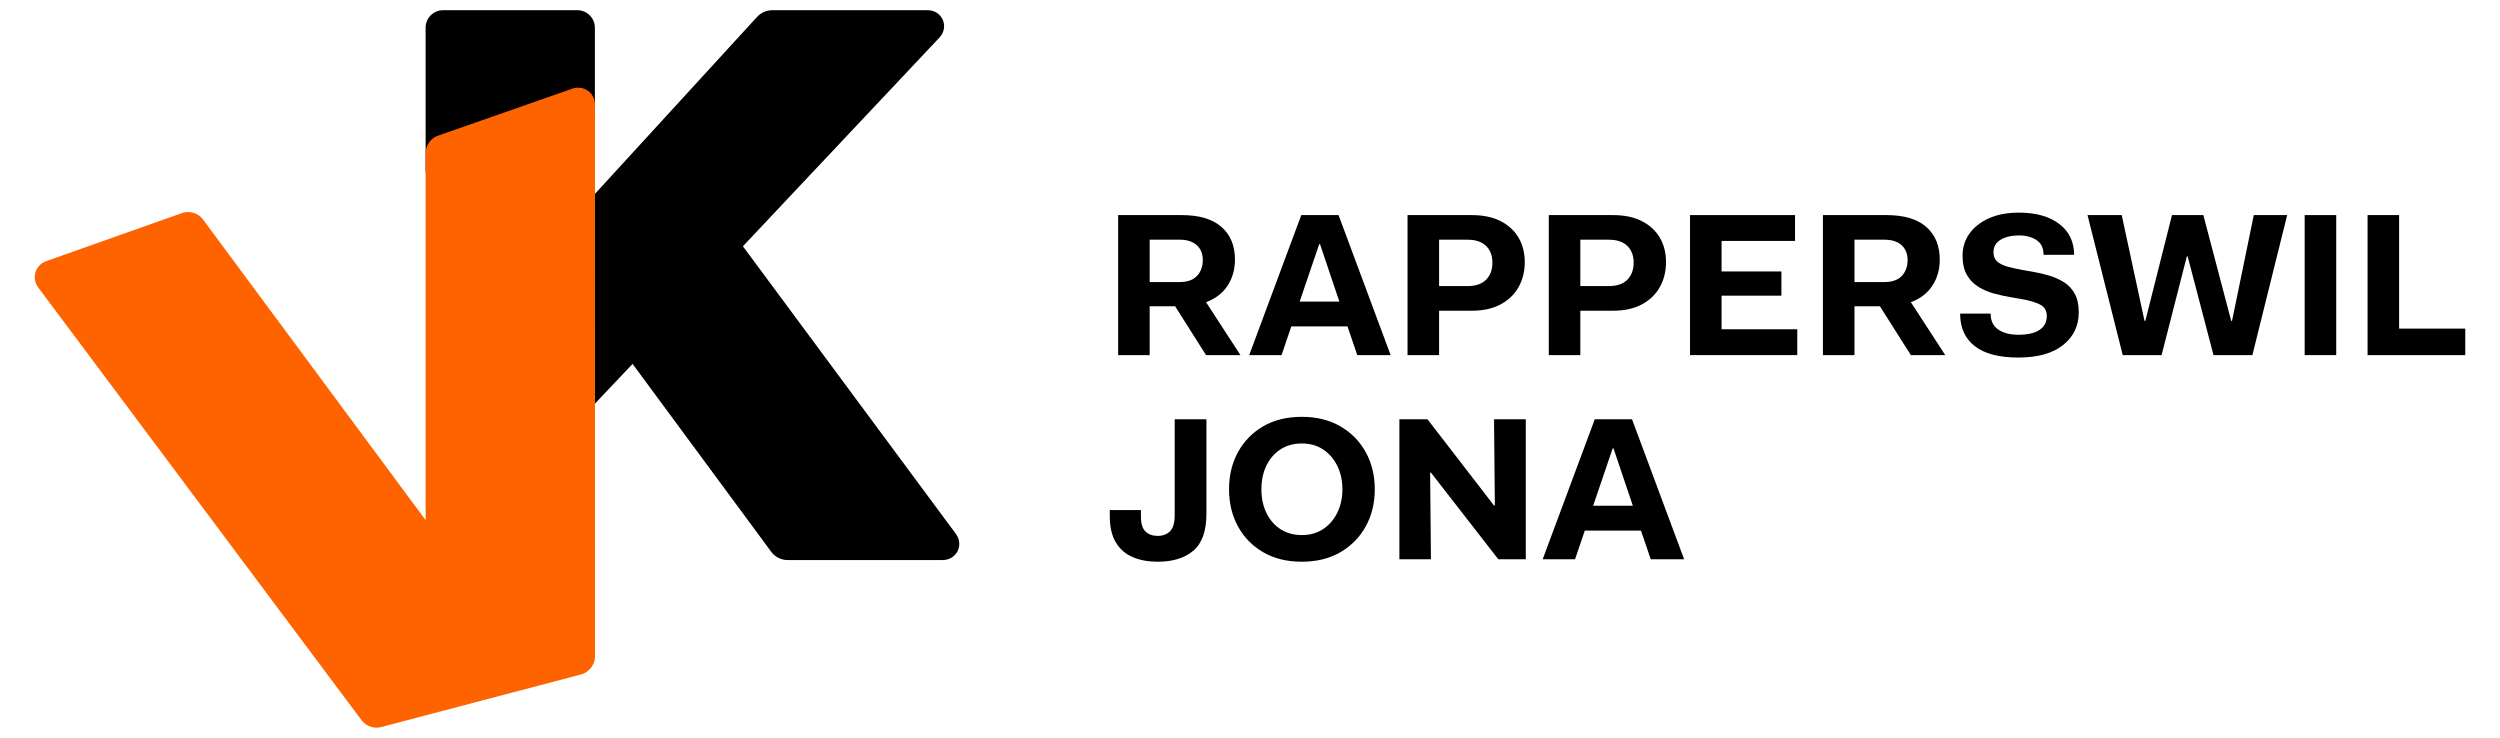
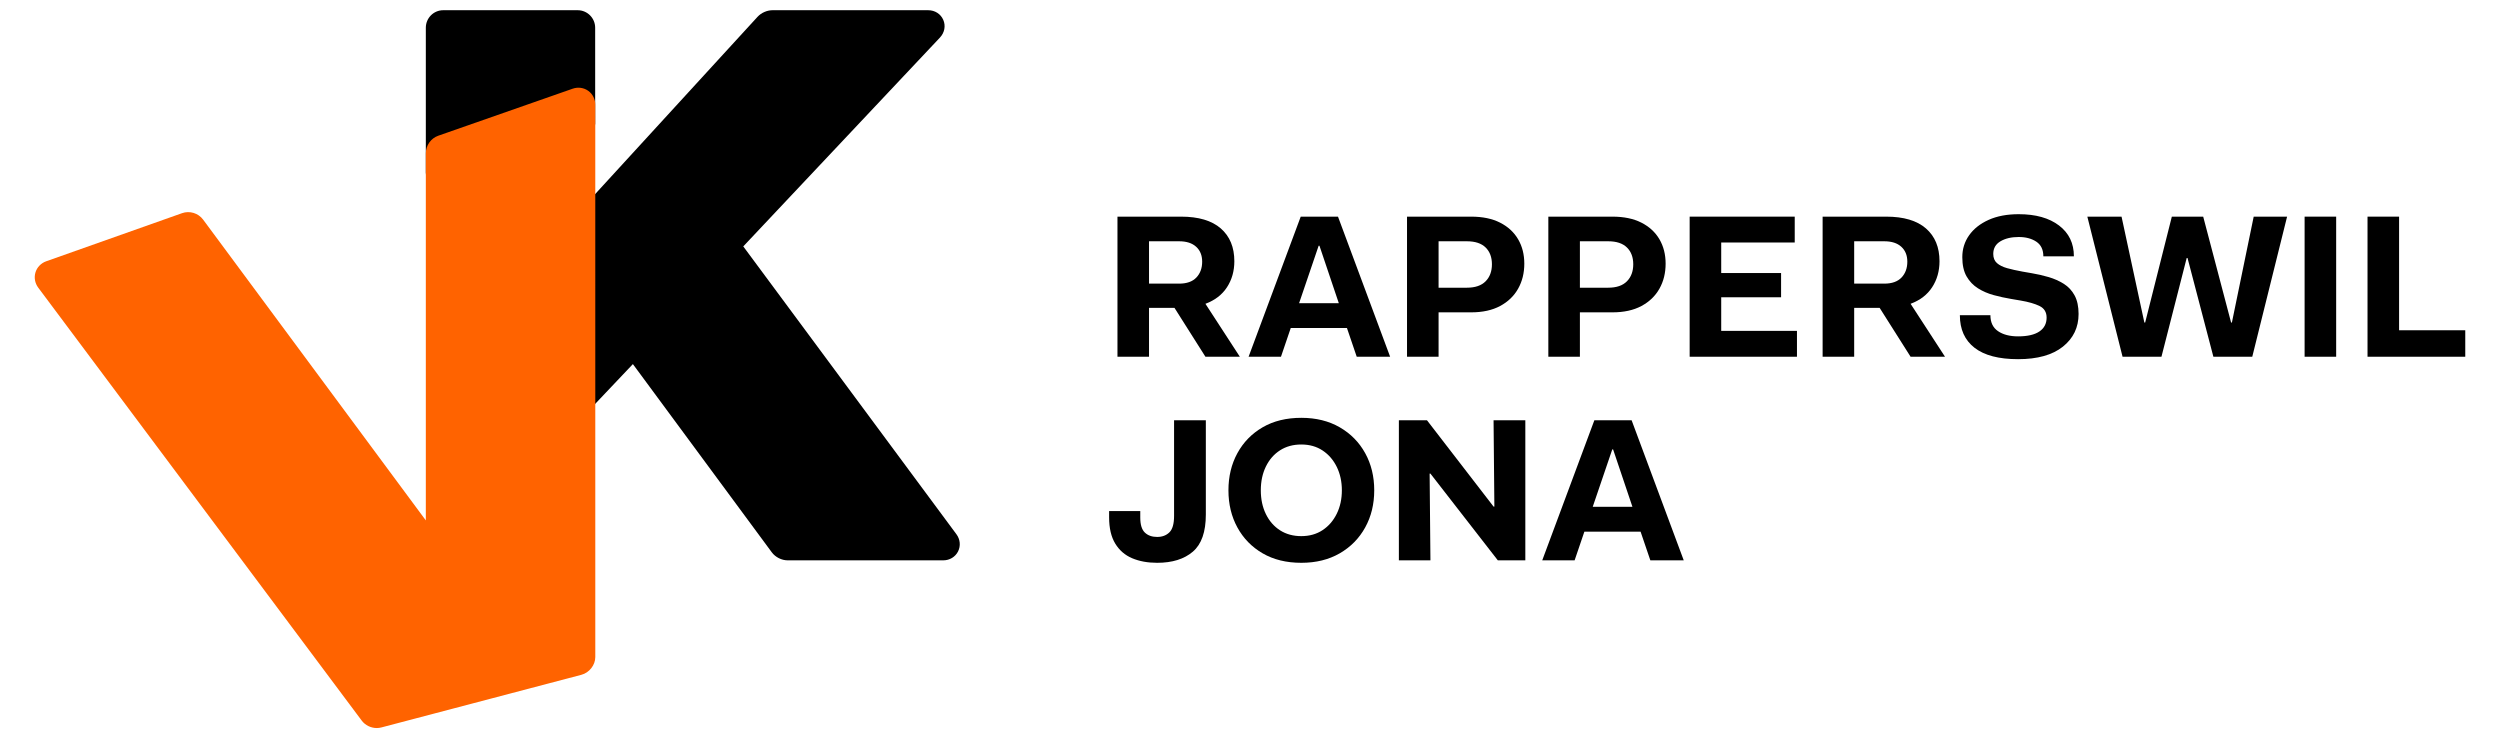
- <svg xmlns="http://www.w3.org/2000/svg" width="475.18pt" height="140.26pt" viewBox="-2.00 -2.00 479.18 144.27">
+ <svg xmlns="http://www.w3.org/2000/svg" width="474.93pt" height="140.26pt" viewBox="-2.00 -2.00 478.93 144.27">
  <defs>
    <clipPath id="clip-0">
      <path clip-rule="nonzero" d="M 0 15 L 110 15 L 110 140.262 L 0 140.262 Z M 0 15 " />
-     </clipPath>
-     <clipPath id="clip-1">
-       <path clip-rule="nonzero" d="M 456 40 L 475.18 40 L 475.18 68 L 456 68 Z M 456 40 " />
    </clipPath>
  </defs>
  <path fill-rule="nonzero" fill="#000000" fill-opacity="1" d="M 180.098 102.391 L 138.449 46.148 L 176.883 5.336 C 177.785 4.371 178.035 3.051 177.531 1.887 C 177.027 0.719 175.895 -0.004 174.574 -0.004 L 144.176 -0.004 C 143.094 -0.004 141.969 0.492 141.234 1.289 L 109.531 35.898 L 105.281 40.145 L 105.281 81.367 L 109.535 76.895 L 116.879 69.145 L 144.02 105.922 C 144.723 106.875 145.941 107.492 147.125 107.492 L 177.527 107.492 C 178.77 107.492 179.879 106.824 180.418 105.754 C 180.961 104.68 180.84 103.391 180.098 102.391 " />
  <path fill-rule="nonzero" fill="#000000" fill-opacity="1" d="M 76.418 32.141 C 76.418 30.625 77.406 29.215 78.84 28.715 L 105.121 19.52 C 106.148 19.16 107.281 19.316 108.148 19.934 C 108.977 20.52 109.465 21.469 109.512 22.492 L 109.508 3.418 C 109.508 1.531 107.977 -0.004 106.09 -0.004 L 79.824 -0.004 C 77.938 -0.004 76.418 1.531 76.418 3.418 L 76.418 32.141 " />
  <g clip-path="url(#clip-0)">
    <path fill-rule="nonzero" fill="#ff6300" fill-opacity="1" d="M 108.148 15.742 C 107.281 15.125 106.148 14.969 105.121 15.328 L 78.84 24.523 C 77.406 25.023 76.418 26.434 76.418 27.949 L 76.418 99.688 L 32.895 40.906 C 31.961 39.645 30.273 39.129 28.793 39.652 L 2.23 49.059 C 1.227 49.418 0.441 50.227 0.141 51.23 C -0.164 52.234 0.035 53.34 0.672 54.195 L 63.879 138.789 L 63.879 138.793 C 64.578 139.727 65.691 140.262 66.832 140.262 C 67.137 140.262 67.445 140.223 67.746 140.141 L 106.812 129.859 C 108.363 129.453 109.535 127.957 109.535 126.387 L 109.531 18.465 C 109.531 17.375 109.02 16.359 108.148 15.742 " />
  </g>
-   <path fill-rule="nonzero" fill="#000000" fill-opacity="1" d="M 223.863 44.863 L 217.977 44.863 L 217.977 53.141 L 223.863 53.141 C 225.348 53.141 226.473 52.742 227.227 51.945 C 227.98 51.148 228.359 50.117 228.359 48.844 C 228.359 47.621 227.969 46.652 227.188 45.938 C 226.402 45.223 225.297 44.863 223.863 44.863 Z M 211.809 67.426 L 211.809 40.051 L 224.223 40.051 C 227.645 40.051 230.234 40.816 232 42.355 C 233.766 43.895 234.648 46.031 234.648 48.762 C 234.648 50.672 234.172 52.363 233.215 53.836 C 232.262 55.309 230.852 56.391 228.996 57.078 L 235.723 67.426 L 228.996 67.426 L 222.949 57.875 L 217.977 57.875 L 217.977 67.426 L 211.809 67.426 " />
-   <path fill-rule="nonzero" fill="#000000" fill-opacity="1" d="M 247.301 56.961 L 255.059 56.961 L 251.281 45.738 L 251.121 45.738 Z M 237.434 67.426 L 247.617 40.051 L 254.902 40.051 L 265.086 67.426 L 258.562 67.426 L 256.652 61.812 L 245.668 61.812 L 243.758 67.426 L 237.434 67.426 " />
-   <path fill-rule="nonzero" fill="#000000" fill-opacity="1" d="M 280.09 44.863 L 274.559 44.863 L 274.559 53.934 L 280.09 53.934 C 281.703 53.934 282.926 53.52 283.746 52.684 C 284.57 51.848 284.98 50.738 284.98 49.359 C 284.98 47.98 284.57 46.887 283.746 46.078 C 282.926 45.27 281.703 44.863 280.09 44.863 Z M 268.391 67.426 L 268.391 40.051 L 280.922 40.051 C 283.152 40.051 285.035 40.441 286.574 41.223 C 288.109 42.004 289.285 43.086 290.094 44.465 C 290.902 45.844 291.309 47.438 291.309 49.238 C 291.309 51.07 290.902 52.703 290.094 54.133 C 289.285 55.566 288.109 56.695 286.574 57.516 C 285.035 58.34 283.152 58.75 280.922 58.75 L 274.559 58.75 L 274.559 67.426 L 268.391 67.426 " />
-   <path fill-rule="nonzero" fill="#000000" fill-opacity="1" d="M 307.703 44.863 L 302.172 44.863 L 302.172 53.934 L 307.703 53.934 C 309.32 53.934 310.539 53.52 311.363 52.684 C 312.184 51.848 312.598 50.738 312.598 49.359 C 312.598 47.98 312.184 46.887 311.363 46.078 C 310.539 45.27 309.32 44.863 307.703 44.863 Z M 296.004 67.426 L 296.004 40.051 L 308.535 40.051 C 310.766 40.051 312.648 40.441 314.188 41.223 C 315.727 42.004 316.898 43.086 317.711 44.465 C 318.52 45.844 318.922 47.438 318.922 49.238 C 318.922 51.07 318.52 52.703 317.711 54.133 C 316.898 55.566 315.727 56.695 314.188 57.516 C 312.648 58.34 310.766 58.75 308.535 58.75 L 302.172 58.75 L 302.172 67.426 L 296.004 67.426 " />
-   <path fill-rule="nonzero" fill="#000000" fill-opacity="1" d="M 323.617 67.426 L 323.617 40.051 L 344.148 40.051 L 344.148 45.102 L 329.785 45.102 L 329.785 51.07 L 341.484 51.07 L 341.484 55.805 L 329.785 55.805 L 329.785 62.371 L 344.586 62.371 L 344.586 67.426 L 323.617 67.426 " />
-   <path fill-rule="nonzero" fill="#000000" fill-opacity="1" d="M 361.656 44.863 L 355.77 44.863 L 355.77 53.141 L 361.656 53.141 C 363.145 53.141 364.266 52.742 365.02 51.945 C 365.777 51.148 366.152 50.117 366.152 48.844 C 366.152 47.621 365.762 46.652 364.98 45.938 C 364.195 45.223 363.09 44.863 361.656 44.863 Z M 349.602 67.426 L 349.602 40.051 L 362.016 40.051 C 365.438 40.051 368.031 40.816 369.797 42.355 C 371.559 43.895 372.441 46.031 372.441 48.762 C 372.441 50.672 371.965 52.363 371.008 53.836 C 370.055 55.309 368.648 56.391 366.789 57.078 L 373.516 67.426 L 366.789 67.426 L 360.742 57.875 L 355.77 57.875 L 355.77 67.426 L 349.602 67.426 " />
-   <path fill-rule="nonzero" fill="#000000" fill-opacity="1" d="M 376.422 59.309 L 382.391 59.309 C 382.391 60.715 382.887 61.754 383.883 62.43 C 384.875 63.105 386.184 63.445 387.801 63.445 C 389.633 63.445 391.02 63.129 391.961 62.492 C 392.898 61.855 393.371 60.953 393.371 59.785 C 393.371 58.723 392.914 57.969 392 57.516 C 391.086 57.066 389.844 56.707 388.277 56.441 L 386.406 56.125 C 385.293 55.938 384.172 55.691 383.047 55.387 C 381.918 55.082 380.891 54.637 379.961 54.055 C 379.031 53.473 378.289 52.695 377.734 51.727 C 377.176 50.758 376.898 49.504 376.898 47.969 C 376.898 46.375 377.344 44.949 378.23 43.688 C 379.121 42.43 380.387 41.43 382.031 40.684 C 383.676 39.941 385.641 39.57 387.922 39.57 C 391.234 39.57 393.863 40.309 395.801 41.781 C 397.734 43.25 398.703 45.262 398.703 47.809 L 392.734 47.809 C 392.734 46.508 392.277 45.555 391.363 44.941 C 390.445 44.332 389.301 44.027 387.922 44.027 C 386.488 44.027 385.301 44.305 384.359 44.863 C 383.418 45.422 382.945 46.242 382.945 47.332 C 382.945 48.102 383.188 48.695 383.664 49.121 C 384.141 49.547 384.805 49.875 385.652 50.117 C 386.5 50.355 387.508 50.578 388.676 50.793 L 390.508 51.109 C 391.621 51.297 392.715 51.547 393.789 51.867 C 394.863 52.184 395.844 52.621 396.734 53.18 C 397.621 53.738 398.324 54.492 398.844 55.449 C 399.359 56.402 399.617 57.609 399.617 59.07 C 399.617 61.695 398.598 63.824 396.555 65.453 C 394.512 67.086 391.594 67.902 387.801 67.902 C 384.035 67.902 381.195 67.16 379.285 65.672 C 377.375 64.188 376.422 62.066 376.422 59.309 " />
-   <path fill-rule="nonzero" fill="#000000" fill-opacity="1" d="M 408.215 67.426 L 401.328 40.051 L 408.016 40.051 L 412.473 60.738 L 412.633 60.738 L 417.844 40.051 L 423.973 40.051 L 429.422 60.738 L 429.582 60.738 L 433.84 40.051 L 440.363 40.051 L 433.562 67.426 L 425.961 67.426 L 420.906 48.125 L 420.746 48.125 L 415.812 67.426 L 408.215 67.426 " />
-   <path fill-rule="nonzero" fill="#000000" fill-opacity="1" d="M 443.785 67.426 L 443.785 40.051 L 449.953 40.051 L 449.953 67.426 L 443.785 67.426 " />
-   <g clip-path="url(#clip-1)">
-     <path fill-rule="nonzero" fill="#000000" fill-opacity="1" d="M 456.082 67.426 L 456.082 40.051 L 462.25 40.051 L 462.25 62.25 L 475.18 62.25 L 475.18 67.426 L 456.082 67.426 " />
-   </g>
-   <path fill-rule="nonzero" fill="#000000" fill-opacity="1" d="M 210.176 98.949 L 210.176 97.715 L 216.266 97.715 L 216.266 98.988 C 216.266 100.367 216.562 101.344 217.16 101.91 C 217.758 102.484 218.559 102.77 219.566 102.77 C 220.547 102.77 221.344 102.469 221.953 101.871 C 222.562 101.277 222.867 100.207 222.867 98.668 L 222.867 79.969 L 229.074 79.969 L 229.074 98.391 C 229.074 101.785 228.227 104.207 226.531 105.652 C 224.832 107.098 222.512 107.82 219.566 107.82 C 217.711 107.82 216.078 107.523 214.672 106.926 C 213.266 106.328 212.164 105.375 211.367 104.062 C 210.574 102.746 210.176 101.043 210.176 98.949 " />
-   <path fill-rule="nonzero" fill="#000000" fill-opacity="1" d="M 239.82 93.656 C 239.82 95.406 240.148 96.957 240.812 98.312 C 241.477 99.664 242.398 100.719 243.578 101.477 C 244.762 102.23 246.145 102.609 247.738 102.609 C 249.328 102.609 250.715 102.219 251.895 101.434 C 253.074 100.652 253.996 99.586 254.66 98.23 C 255.324 96.879 255.656 95.355 255.656 93.656 C 255.656 91.957 255.324 90.434 254.66 89.078 C 253.996 87.727 253.074 86.66 251.895 85.875 C 250.715 85.094 249.328 84.703 247.738 84.703 C 246.145 84.703 244.762 85.082 243.578 85.836 C 242.398 86.594 241.477 87.648 240.812 89 C 240.148 90.352 239.82 91.906 239.82 93.656 Z M 233.492 93.656 C 233.492 90.949 234.074 88.531 235.242 86.395 C 236.41 84.258 238.055 82.574 240.18 81.34 C 242.301 80.105 244.82 79.492 247.738 79.492 C 250.602 79.492 253.102 80.105 255.238 81.34 C 257.375 82.574 259.031 84.258 260.215 86.395 C 261.395 88.531 261.984 90.949 261.984 93.656 C 261.984 96.363 261.395 98.781 260.215 100.918 C 259.031 103.055 257.375 104.738 255.238 105.973 C 253.102 107.203 250.602 107.82 247.738 107.82 C 244.82 107.82 242.301 107.203 240.18 105.973 C 238.055 104.738 236.41 103.055 235.242 100.918 C 234.074 98.781 233.492 96.363 233.492 93.656 " />
-   <path fill-rule="nonzero" fill="#000000" fill-opacity="1" d="M 266.797 107.344 L 266.797 79.969 L 272.289 79.969 L 285.301 96.84 L 285.461 96.84 L 285.301 79.969 L 291.508 79.969 L 291.508 107.344 L 286.137 107.344 L 272.965 90.395 L 272.805 90.395 L 272.965 107.344 L 266.797 107.344 " />
-   <path fill-rule="nonzero" fill="#000000" fill-opacity="1" d="M 304.68 96.879 L 312.438 96.879 L 308.656 85.656 L 308.496 85.656 Z M 294.809 107.344 L 304.996 79.969 L 312.277 79.969 L 322.465 107.344 L 315.938 107.344 L 314.027 101.734 L 303.047 101.734 L 301.137 107.344 L 294.809 107.344 " />
+   <path fill-rule="nonzero" fill="#000000" fill-opacity="1" d="M211.567 67.707V40.332H223.981Q229.114 40.332 231.76 42.64Q234.406 44.947 234.406 49.046Q234.406 51.911 232.973 54.119Q231.541 56.327 228.756 57.362L235.48 67.707H228.756L222.708 58.157H217.734V67.707ZM223.623 45.146H217.734V53.423H223.623Q225.851 53.423 226.985 52.229Q228.119 51.035 228.119 49.125Q228.119 47.295 226.945 46.221Q225.772 45.146 223.623 45.146Z" />
+   <path fill-rule="nonzero" fill="#000000" fill-opacity="1" d="M237.191 67.707 247.377 40.332H254.659L264.845 67.707H258.319L256.409 62.097H245.427L243.518 67.707ZM247.059 57.242H254.818L251.038 46.022H250.879Z" />
+   <path fill-rule="nonzero" fill="#000000" fill-opacity="1" d="M268.147 67.707V40.332H280.681Q284.023 40.332 286.331 41.506Q288.639 42.679 289.852 44.748Q291.066 46.817 291.066 49.523Q291.066 52.269 289.852 54.417Q288.639 56.566 286.331 57.799Q284.023 59.033 280.681 59.033H274.314V67.707ZM279.845 45.146H274.314V54.218H279.845Q282.272 54.218 283.506 52.965Q284.739 51.712 284.739 49.643Q284.739 47.573 283.506 46.36Q282.272 45.146 279.845 45.146Z" />
+   <path fill-rule="nonzero" fill="#000000" fill-opacity="1" d="M295.761 67.707V40.332H308.294Q311.637 40.332 313.944 41.506Q316.252 42.679 317.466 44.748Q318.679 46.817 318.679 49.523Q318.679 52.269 317.466 54.417Q316.252 56.566 313.944 57.799Q311.637 59.033 308.294 59.033H301.928V67.707ZM307.459 45.146H301.928V54.218H307.459Q309.886 54.218 311.119 52.965Q312.353 51.712 312.353 49.643Q312.353 47.573 311.119 46.36Q309.886 45.146 307.459 45.146Z" />
+   <path fill-rule="nonzero" fill="#000000" fill-opacity="1" d="M323.375 67.707V40.332H343.906V45.385H329.542V51.353H341.24V56.088H329.542V62.654H344.343V67.707Z" />
+   <path fill-rule="nonzero" fill="#000000" fill-opacity="1" d="M349.357 67.707V40.332H361.771Q366.904 40.332 369.55 42.64Q372.196 44.947 372.196 49.046Q372.196 51.911 370.764 54.119Q369.331 56.327 366.546 57.362L373.27 67.707H366.546L360.498 58.157H355.524V67.707ZM361.413 45.146H355.524V53.423H361.413Q363.641 53.423 364.775 52.229Q365.909 51.035 365.909 49.125Q365.909 47.295 364.735 46.221Q363.562 45.146 361.413 45.146Z" />
+   <path fill-rule="nonzero" fill="#000000" fill-opacity="1" d="M376.175 59.59H382.143Q382.143 61.699 383.635 62.713Q385.127 63.728 387.555 63.728Q390.3 63.728 391.713 62.773Q393.125 61.818 393.125 60.067Q393.125 58.476 391.752 57.799Q390.38 57.123 388.032 56.725L386.162 56.407Q384.491 56.128 382.8 55.671Q381.109 55.213 379.716 54.338Q378.323 53.462 377.488 52.01Q376.652 50.558 376.652 48.25Q376.652 45.863 377.985 43.973Q379.318 42.083 381.785 40.968Q384.252 39.854 387.674 39.854Q392.648 39.854 395.552 42.063Q398.457 44.271 398.457 48.091H392.488Q392.488 46.141 391.116 45.226Q389.743 44.311 387.674 44.311Q385.525 44.311 384.113 45.146Q382.7 45.982 382.7 47.613Q382.7 48.767 383.417 49.404Q384.133 50.04 385.406 50.399Q386.679 50.757 388.43 51.075L390.26 51.393Q391.931 51.672 393.543 52.149Q395.154 52.627 396.487 53.462Q397.82 54.298 398.596 55.73Q399.372 57.163 399.372 59.351Q399.372 63.29 396.308 65.737Q393.244 68.184 387.555 68.184Q381.905 68.184 379.04 65.956Q376.175 63.728 376.175 59.59Z" />
+   <path fill-rule="nonzero" fill="#000000" fill-opacity="1" d="M407.966 67.707 401.083 40.332H407.768L412.224 61.022H412.383L417.595 40.332H423.723L429.174 61.022H429.333L433.591 40.332H440.116L433.312 67.707H425.712L420.659 48.409H420.5L415.566 67.707Z" />
+   <path fill-rule="nonzero" fill="#000000" fill-opacity="1" d="M443.538 67.707V40.332H449.705V67.707Z" />
+   <path fill-rule="nonzero" fill="#000000" fill-opacity="1" d="M455.833 67.707V40.332H462V62.534H474.932V67.707Z" />
+   <path fill-rule="nonzero" fill="#000000" fill-opacity="1" d="M209.935 99.101V97.867H216.023V99.14Q216.023 101.209 216.918 102.065Q217.814 102.92 219.326 102.92Q220.798 102.92 221.713 102.025Q222.628 101.13 222.628 98.822V80.121H228.835V98.544Q228.835 103.637 226.289 105.805Q223.742 107.974 219.326 107.974Q216.54 107.974 214.432 107.078Q212.323 106.183 211.129 104.213Q209.935 102.244 209.935 99.101Z" />
+   <path fill-rule="nonzero" fill="#000000" fill-opacity="1" d="M233.252 93.809Q233.252 89.75 235.003 86.547Q236.753 83.344 239.937 81.494Q243.12 79.644 247.496 79.644Q251.794 79.644 254.997 81.494Q258.2 83.344 259.97 86.547Q261.741 89.75 261.741 93.809Q261.741 97.867 259.97 101.07Q258.2 104.273 254.997 106.123Q251.794 107.974 247.496 107.974Q243.12 107.974 239.937 106.123Q236.753 104.273 235.003 101.07Q233.252 97.867 233.252 93.809ZM239.578 93.809Q239.578 96.435 240.573 98.464Q241.568 100.493 243.338 101.627Q245.109 102.761 247.496 102.761Q249.884 102.761 251.654 101.587Q253.425 100.414 254.42 98.384Q255.415 96.355 255.415 93.809Q255.415 91.262 254.42 89.233Q253.425 87.204 251.654 86.03Q249.884 84.856 247.496 84.856Q245.109 84.856 243.338 85.99Q241.568 87.124 240.573 89.153Q239.578 91.183 239.578 93.809Z" />
+   <path fill-rule="nonzero" fill="#000000" fill-opacity="1" d="M266.556 107.496V80.121H272.046L285.058 96.992H285.217L285.058 80.121H291.265V107.496H285.893L272.723 90.546H272.564L272.723 107.496Z" />
+   <path fill-rule="nonzero" fill="#000000" fill-opacity="1" d="M294.567 107.496 304.753 80.121H312.035L322.221 107.496H315.695L313.785 101.886H302.804L300.894 107.496ZM304.435 97.032H312.194L308.414 85.811H308.255Z" />
</svg>
